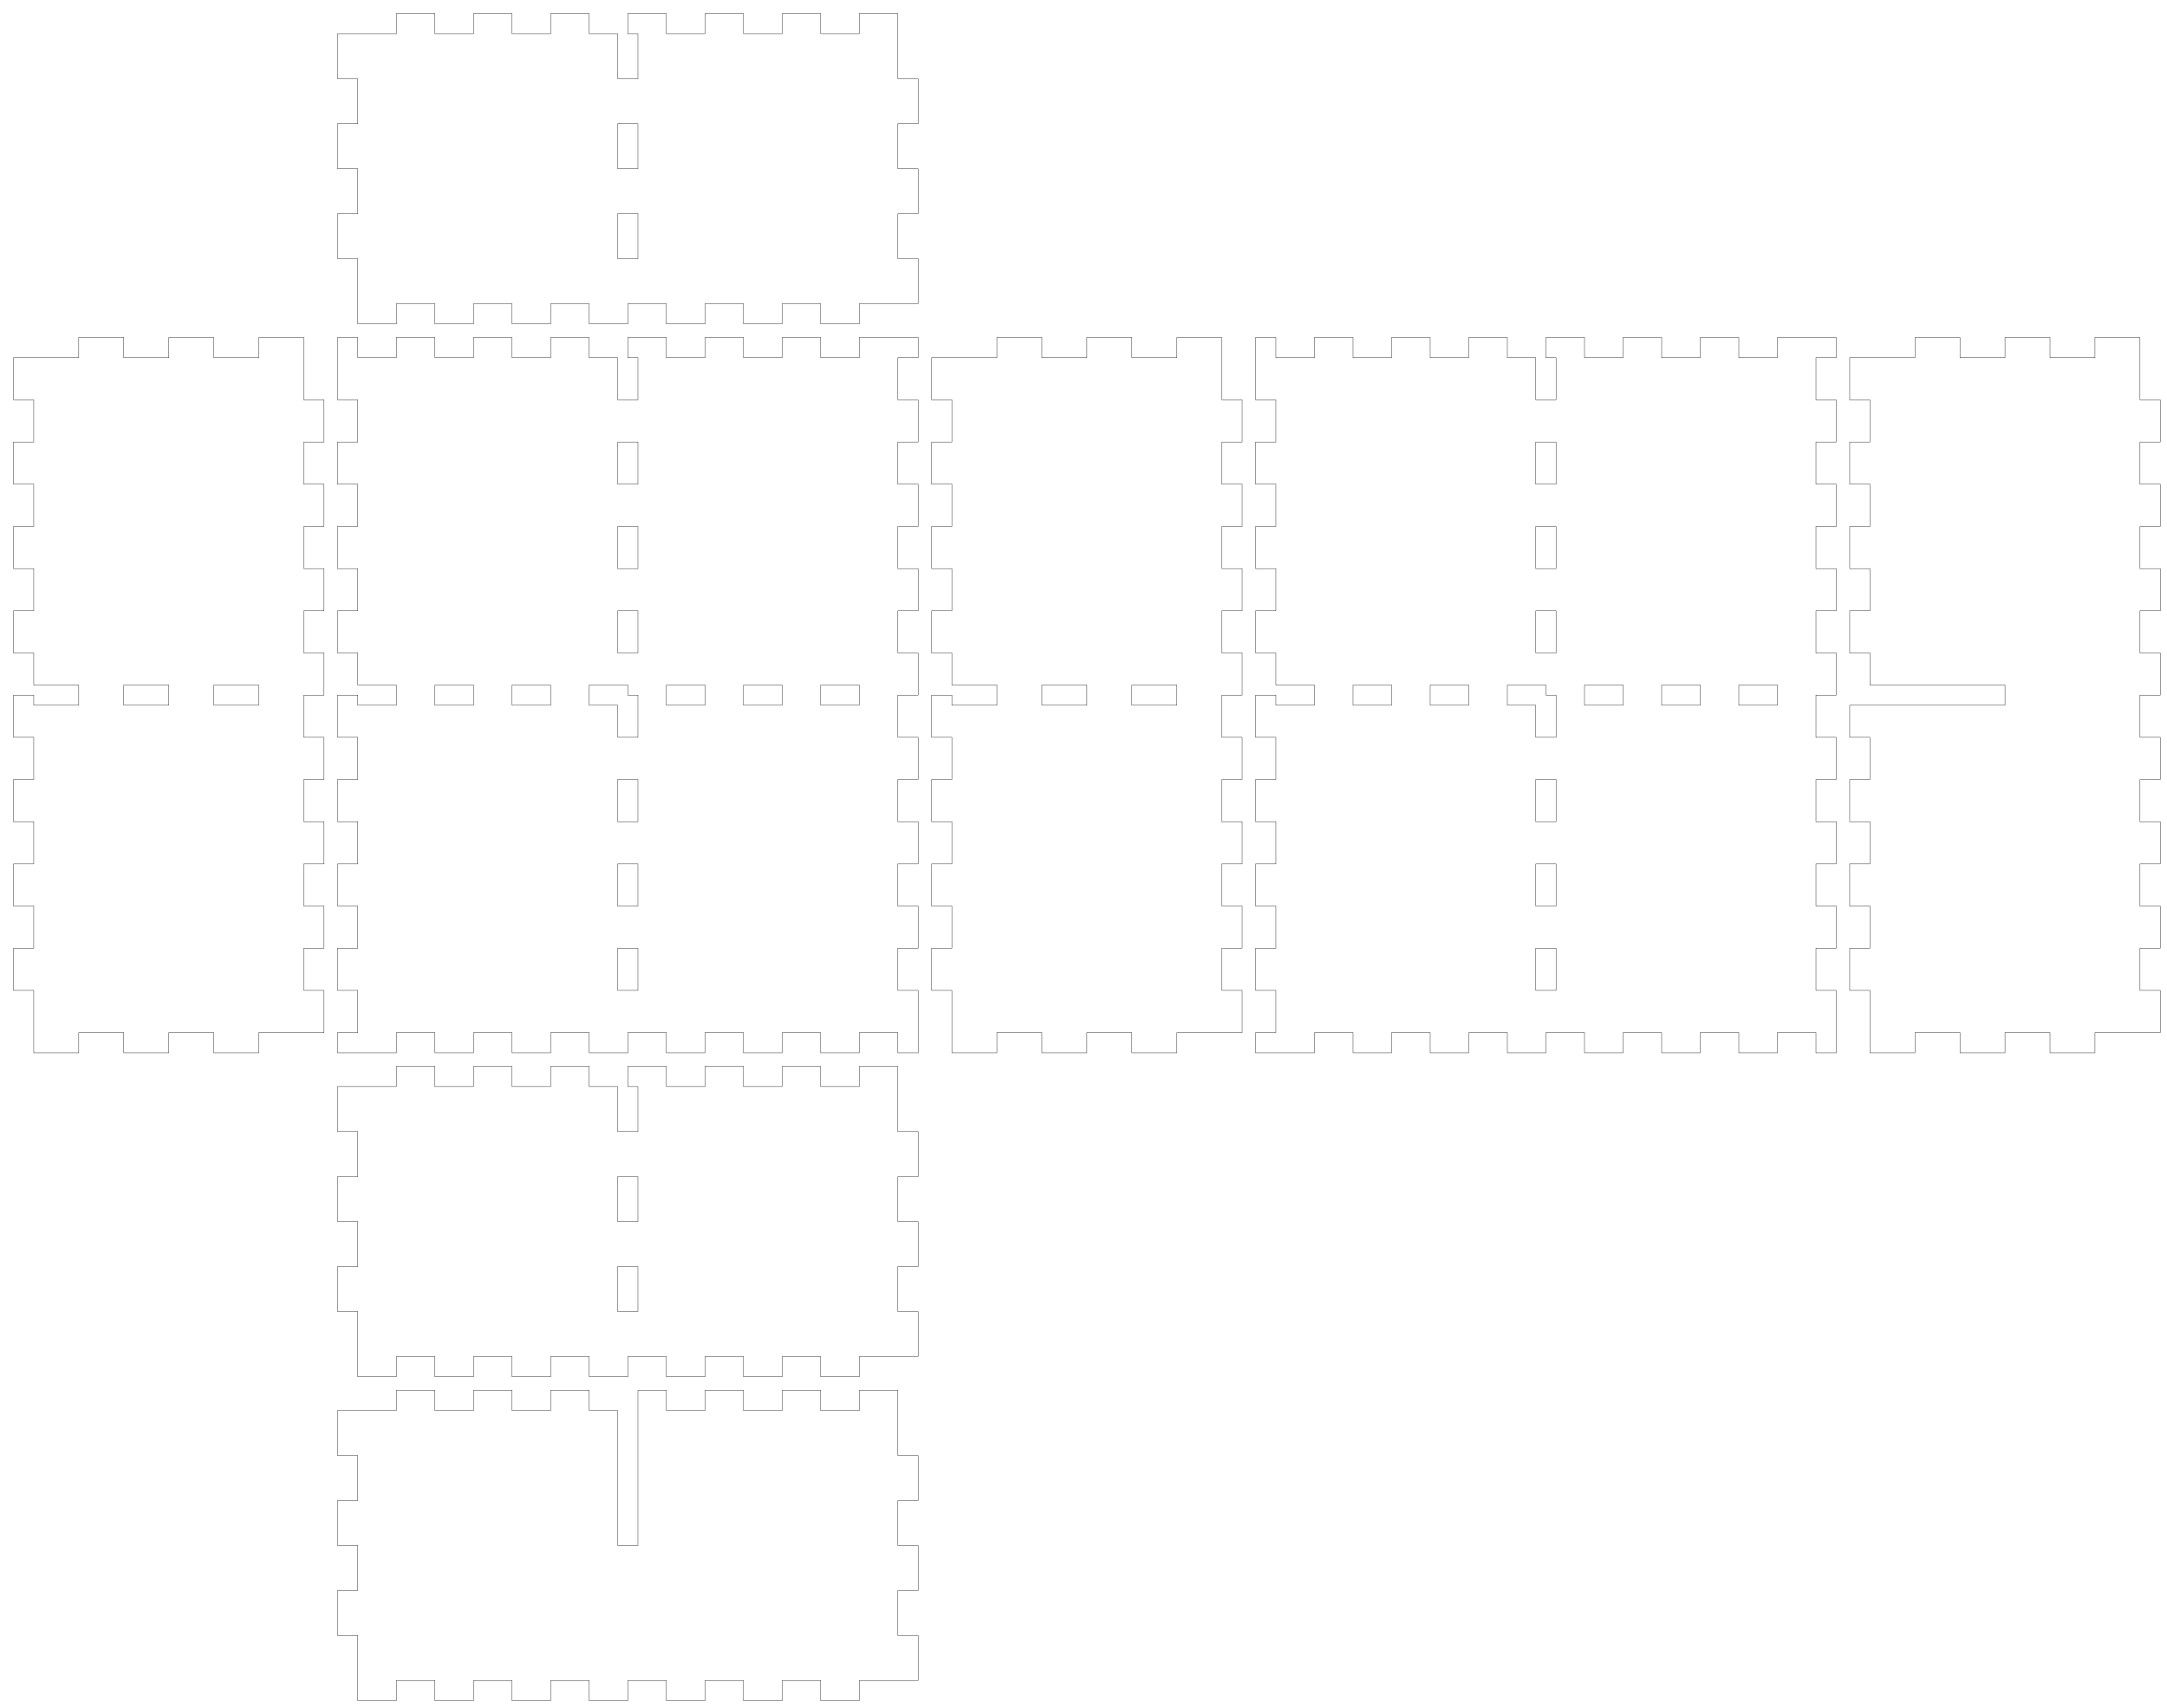
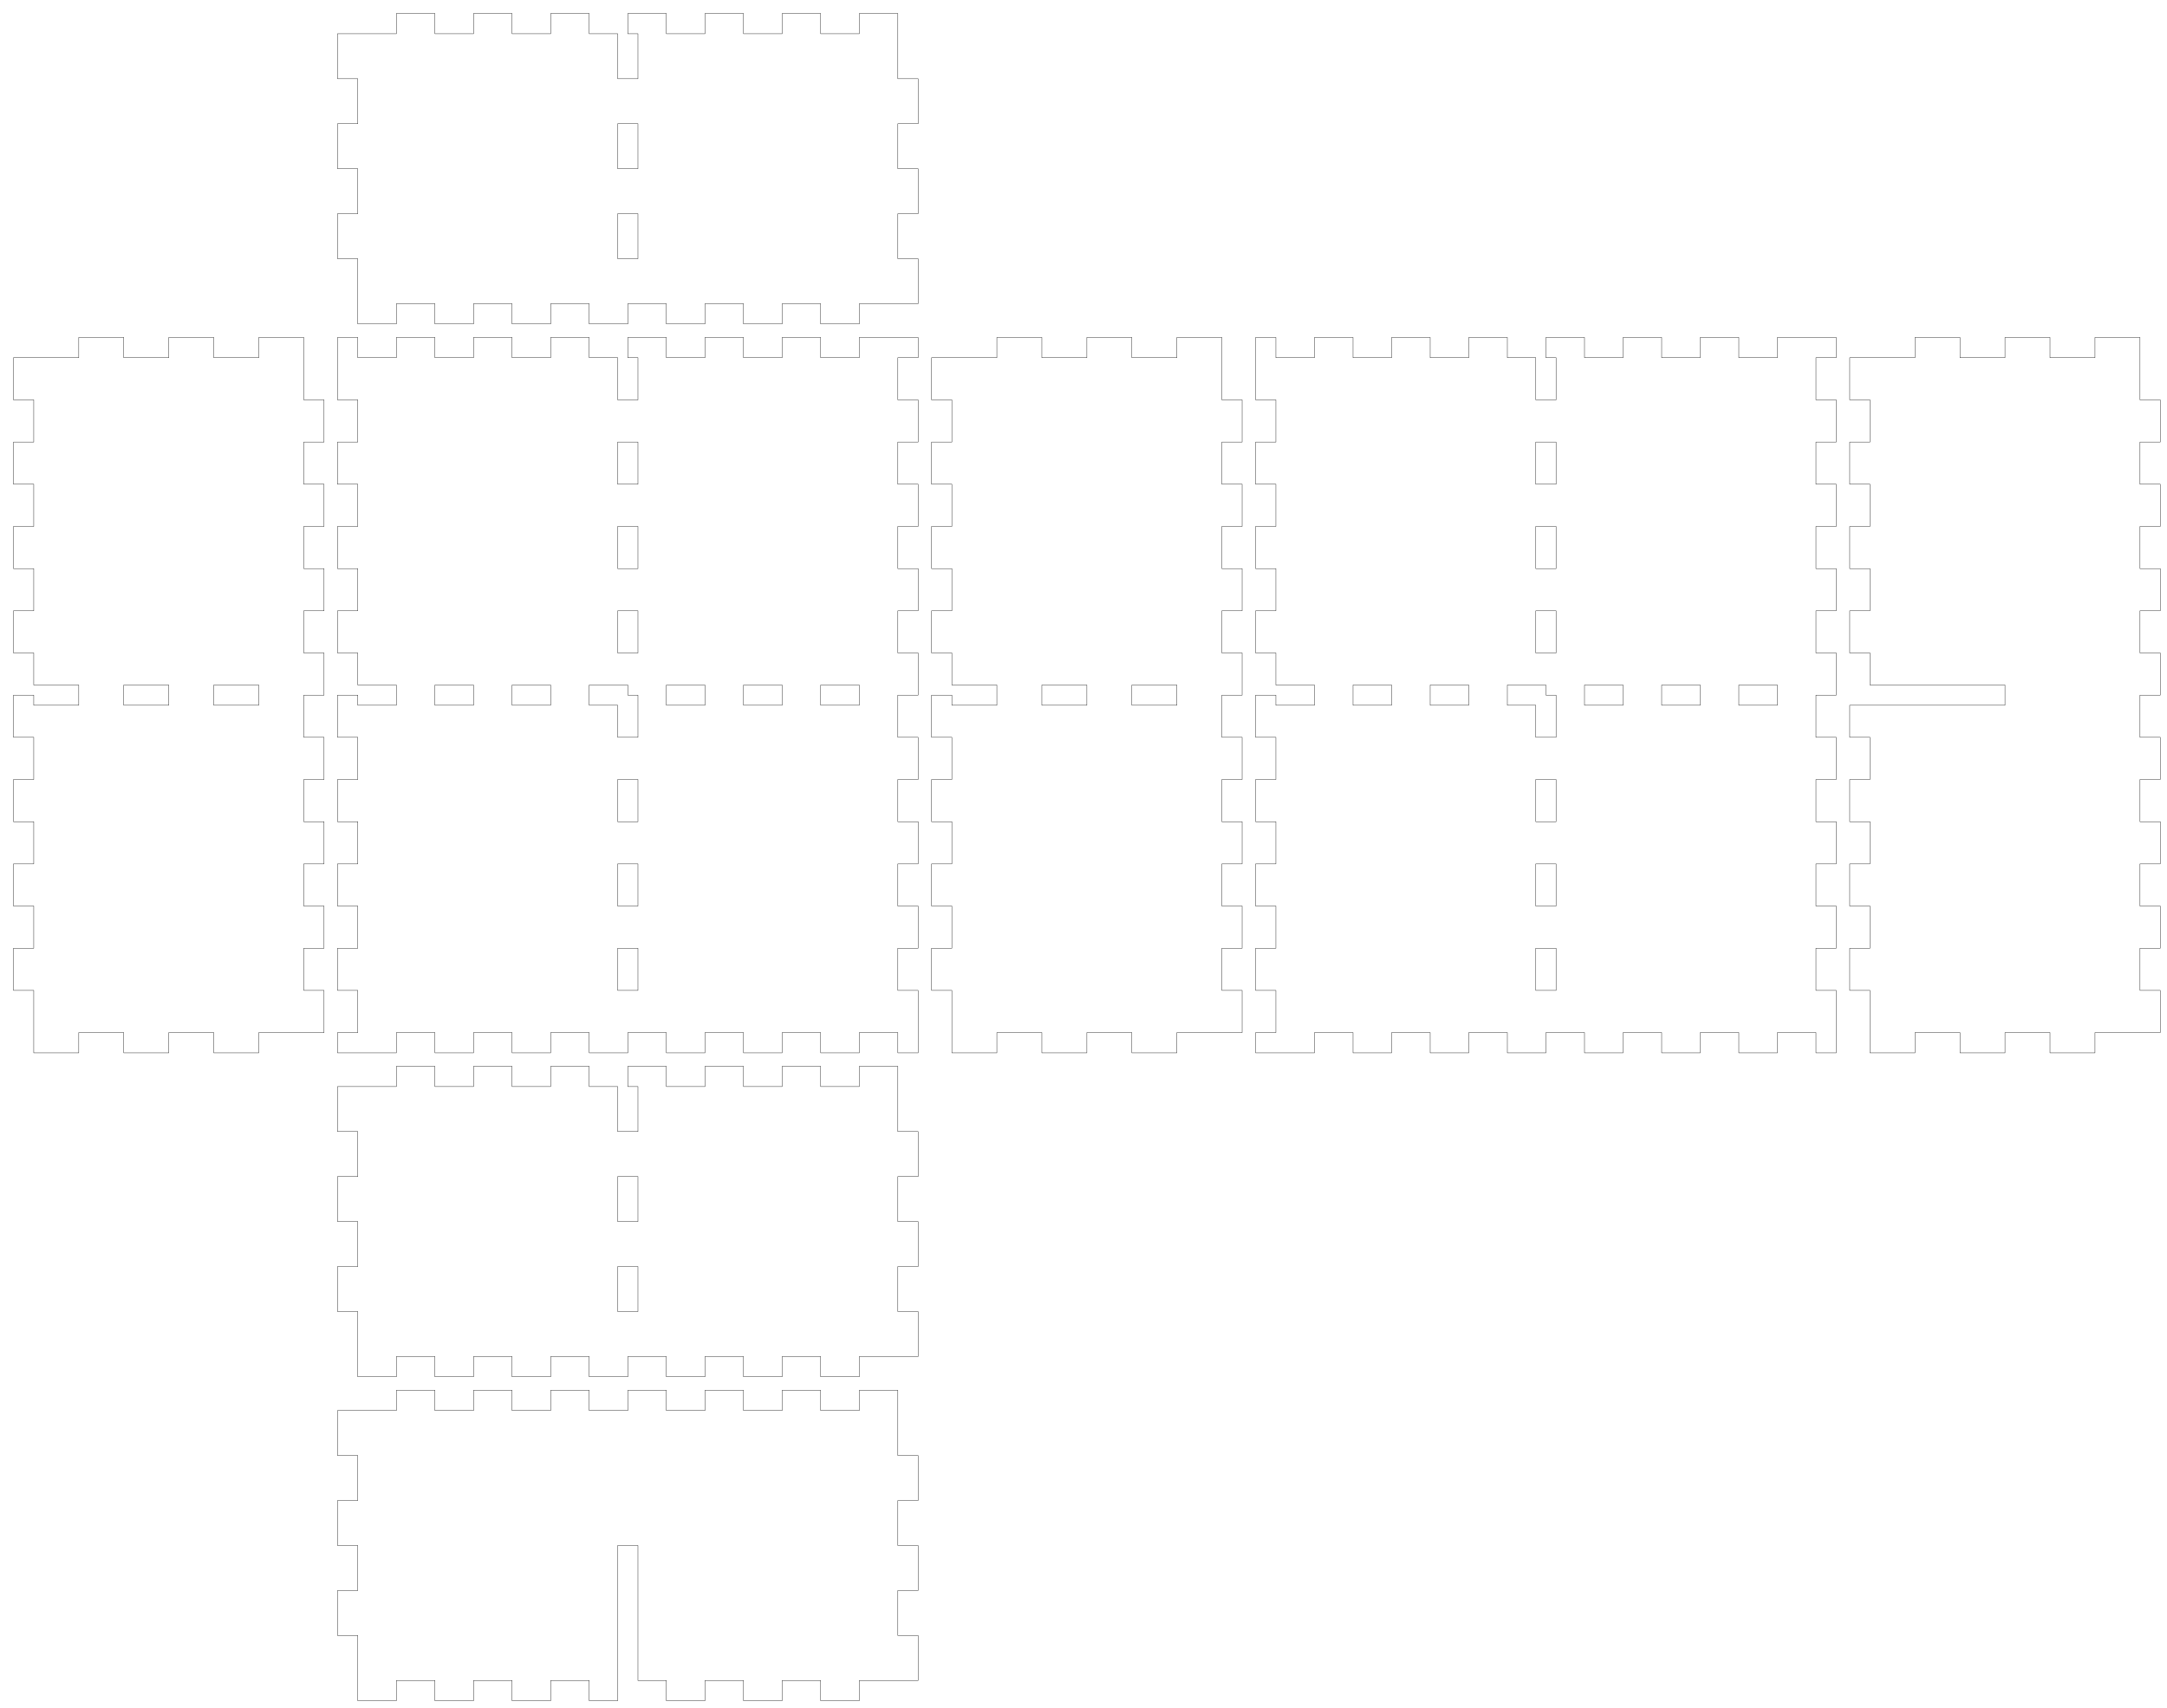
<svg xmlns="http://www.w3.org/2000/svg" width="321mm" height="253mm" viewBox="0 0 321 253" version="1.1" id="svg5">
  <defs id="defs2" />
  <g id="layer1">
    <path id="piece_001" style="fill:none;stroke:#000000;stroke-width:0.051" d="M 50 167.667 L 53 167.667 L 53 174.333 L 50 174.333 L 50 181 L 53 181 L 53 187.667 L 50 187.667 L 50 194.333 L 53 194.333 L 53 204 L 58.714 204 L 58.714 201 L 64.429 201 L 64.429 204 L 70.143 204 L 70.143 201 L 75.857 201 L 75.857 204 L 81.571 204 L 81.571 201 L 87.286 201 L 87.286 204 L 93 204 L 93 201 L 98.714 201 L 98.714 204 L 104.429 204 L 104.429 201 L 110.143 201 L 110.143 204 L 115.857 204 L 115.857 201 L 121.571 201 L 121.571 204 L 127.286 204 L 127.286 201 L 136 201 L 136 194.333 L 133 194.333 L 133 187.667 L 136 187.667 L 136 181 L 133 181 L 133 174.333 L 136 174.333 L 136 167.667 L 133 167.667 L 133 158 L 127.286 158 L 127.286 161 L 121.571 161 L 121.571 158 L 115.857 158 L 115.857 161 L 110.143 161 L 110.143 158 L 104.429 158 L 104.429 161 L 98.714 161 L 98.714 158 L 93 158 L 93 161 L 94.5 161 L 94.5 167.667 L 91.5 167.667 L 91.5 161 L 87.286 161 L 87.286 158 L 81.571 158 L 81.571 161 L 75.857 161 L 75.857 158 L 70.143 158 L 70.143 161 L 64.429 161 L 64.429 158 L 58.714 158 L 58.714 161 L 50 161 L 50 167.667 Z M 91.5 174.333 L 94.5 174.333 L 94.5 181 L 91.5 181 L 91.5 174.333 Z M 91.5 187.667 L 94.5 187.667 L 94.5 194.333 L 91.5 194.333 L 91.5 187.667 Z" />
-     <path id="xdivider_001" style="fill:none;stroke:#000000;stroke-width:0.051" d="M 50 215.667 L 53 215.667 L 53 222.333 L 50 222.333 L 50 229 L 53 229 L 53 235.667 L 50 235.667 L 50 242.333 L 53 242.333 L 53 252 L 58.714 252 L 58.714 249 L 64.429 249 L 64.429 252 L 70.143 252 L 70.143 249 L 75.857 249 L 75.857 252 L 81.571 252 L 81.571 249 L 87.286 249 L 87.286 252 L 93 252 L 93 249 L 98.714 249 L 98.714 252 L 104.429 252 L 104.429 249 L 110.143 249 L 110.143 252 L 115.857 252 L 115.857 249 L 121.571 249 L 121.571 252 L 127.286 252 L 127.286 249 L 136 249 L 136 242.333 L 133 242.333 L 133 235.667 L 136 235.667 L 136 229 L 133 229 L 133 222.333 L 136 222.333 L 136 215.667 L 133 215.667 L 133 206 L 127.286 206 L 127.286 209 L 121.571 209 L 121.571 206 L 115.857 206 L 115.857 209 L 110.143 209 L 110.143 206 L 104.429 206 L 104.429 209 L 98.714 209 L 98.714 206 L 94.5 206 L 94.5 229 L 91.5 229 L 91.5 209 L 87.286 209 L 87.286 206 L 81.571 206 L 81.571 209 L 75.857 209 L 75.857 206 L 70.143 206 L 70.143 209 L 64.429 209 L 64.429 206 L 58.714 206 L 58.714 209 L 50 209 L 50 215.667 Z" />
+     <path id="xdivider_001" style="fill:none;stroke:#000000;stroke-width:0.051" d="M 50 215.667 L 53 215.667 L 53 222.333 L 50 222.333 L 50 229 L 53 229 L 53 235.667 L 50 235.667 L 50 242.333 L 53 242.333 L 53 252 L 58.714 252 L 58.714 249 L 64.429 249 L 64.429 252 L 70.143 252 L 70.143 249 L 75.857 249 L 75.857 252 L 81.571 252 L 81.571 249 L 87.286 249 L 87.286 252 L 91.5 252 L 91.5 229 L 94.5 229 L 94.5 249 L 98.714 249 L 98.714 252 L 104.429 252 L 104.429 249 L 110.143 249 L 110.143 252 L 115.857 252 L 115.857 249 L 121.571 249 L 121.571 252 L 127.286 252 L 127.286 249 L 136 249 L 136 242.333 L 133 242.333 L 133 235.667 L 136 235.667 L 136 229 L 133 229 L 133 222.333 L 136 222.333 L 136 215.667 L 133 215.667 L 133 206 L 127.286 206 L 127.286 209 L 121.571 209 L 121.571 206 L 115.857 206 L 115.857 209 L 110.143 209 L 110.143 206 L 104.429 206 L 104.429 209 L 98.714 209 L 98.714 206 L 93 206 L 93 209 L 87.286 209 L 87.286 206 L 81.571 206 L 81.571 209 L 75.857 209 L 75.857 206 L 70.143 206 L 70.143 209 L 64.429 209 L 64.429 206 L 58.714 206 L 58.714 209 L 50 209 L 50 215.667 Z" />
    <path id="piece_002" style="fill:none;stroke:#000000;stroke-width:0.051" d="M 2 59.25 L 5 59.25 L 5 65.5 L 2 65.5 L 2 71.75 L 5 71.75 L 5 78 L 2 78 L 2 84.25 L 5 84.25 L 5 90.5 L 2 90.5 L 2 96.75 L 5 96.75 L 5 101.5 L 11.667 101.5 L 11.667 104.5 L 5 104.5 L 5 103 L 2 103 L 2 109.25 L 5 109.25 L 5 115.5 L 2 115.5 L 2 121.75 L 5 121.75 L 5 128 L 2 128 L 2 134.25 L 5 134.25 L 5 140.5 L 2 140.5 L 2 146.75 L 5 146.75 L 5 156 L 11.667 156 L 11.667 153 L 18.333 153 L 18.333 156 L 25 156 L 25 153 L 31.667 153 L 31.667 156 L 38.333 156 L 38.333 153 L 48 153 L 48 146.75 L 45 146.75 L 45 140.5 L 48 140.5 L 48 134.25 L 45 134.25 L 45 128 L 48 128 L 48 121.75 L 45 121.75 L 45 115.5 L 48 115.5 L 48 109.25 L 45 109.25 L 45 103 L 48 103 L 48 96.75 L 45 96.75 L 45 90.5 L 48 90.5 L 48 84.25 L 45 84.25 L 45 78 L 48 78 L 48 71.75 L 45 71.75 L 45 65.5 L 48 65.5 L 48 59.25 L 45 59.25 L 45 50 L 38.333 50 L 38.333 53 L 31.667 53 L 31.667 50 L 25 50 L 25 53 L 18.333 53 L 18.333 50 L 11.667 50 L 11.667 53 L 2 53 L 2 59.25 Z M 18.333 101.5 L 25 101.5 L 25 104.5 L 18.333 104.5 L 18.333 101.5 Z M 31.667 101.5 L 38.333 101.5 L 38.333 104.5 L 31.667 104.5 L 31.667 101.5 Z" />
    <path id="ydivider_001" style="fill:none;stroke:#000000;stroke-width:0.051" d="M 274 59.25 L 277 59.25 L 277 65.5 L 274 65.5 L 274 71.75 L 277 71.75 L 277 78 L 274 78 L 274 84.25 L 277 84.25 L 277 90.5 L 274 90.5 L 274 96.75 L 277 96.75 L 277 101.5 L 297 101.5 L 297 104.5 L 274 104.5 L 274 109.25 L 277 109.25 L 277 115.5 L 274 115.5 L 274 121.75 L 277 121.75 L 277 128 L 274 128 L 274 134.25 L 277 134.25 L 277 140.5 L 274 140.5 L 274 146.75 L 277 146.75 L 277 156 L 283.667 156 L 283.667 153 L 290.333 153 L 290.333 156 L 297 156 L 297 153 L 303.667 153 L 303.667 156 L 310.333 156 L 310.333 153 L 320 153 L 320 146.75 L 317 146.75 L 317 140.5 L 320 140.5 L 320 134.25 L 317 134.25 L 317 128 L 320 128 L 320 121.75 L 317 121.75 L 317 115.5 L 320 115.5 L 320 109.25 L 317 109.25 L 317 103 L 320 103 L 320 96.75 L 317 96.75 L 317 90.5 L 320 90.5 L 320 84.25 L 317 84.25 L 317 78 L 320 78 L 320 71.75 L 317 71.75 L 317 65.5 L 320 65.5 L 320 59.25 L 317 59.25 L 317 50 L 310.333 50 L 310.333 53 L 303.667 53 L 303.667 50 L 297 50 L 297 53 L 290.333 53 L 290.333 50 L 283.667 50 L 283.667 53 L 274 53 L 274 59.25 Z" />
    <path id="piece_003" style="fill:none;stroke:#000000;stroke-width:0.051" d="M 50 59.25 L 53 59.25 L 53 65.5 L 50 65.5 L 50 71.75 L 53 71.75 L 53 78 L 50 78 L 50 84.25 L 53 84.25 L 53 90.5 L 50 90.5 L 50 96.75 L 53 96.75 L 53 101.5 L 58.714 101.5 L 58.714 104.5 L 53 104.5 L 53 103 L 50 103 L 50 109.25 L 53 109.25 L 53 115.5 L 50 115.5 L 50 121.75 L 53 121.75 L 53 128 L 50 128 L 50 134.25 L 53 134.25 L 53 140.5 L 50 140.5 L 50 146.75 L 53 146.75 L 53 153 L 50 153 L 50 156 L 58.714 156 L 58.714 153 L 64.429 153 L 64.429 156 L 70.143 156 L 70.143 153 L 75.857 153 L 75.857 156 L 81.571 156 L 81.571 153 L 87.286 153 L 87.286 156 L 93 156 L 93 153 L 98.714 153 L 98.714 156 L 104.429 156 L 104.429 153 L 110.143 153 L 110.143 156 L 115.857 156 L 115.857 153 L 121.571 153 L 121.571 156 L 127.286 156 L 127.286 153 L 133 153 L 133 156 L 136 156 L 136 146.75 L 133 146.75 L 133 140.5 L 136 140.5 L 136 134.25 L 133 134.25 L 133 128 L 136 128 L 136 121.75 L 133 121.75 L 133 115.5 L 136 115.5 L 136 109.25 L 133 109.25 L 133 103 L 136 103 L 136 96.75 L 133 96.75 L 133 90.5 L 136 90.5 L 136 84.25 L 133 84.25 L 133 78 L 136 78 L 136 71.75 L 133 71.75 L 133 65.5 L 136 65.5 L 136 59.25 L 133 59.25 L 133 53 L 136 53 L 136 50 L 127.286 50 L 127.286 53 L 121.571 53 L 121.571 50 L 115.857 50 L 115.857 53 L 110.143 53 L 110.143 50 L 104.429 50 L 104.429 53 L 98.714 53 L 98.714 50 L 93 50 L 93 53 L 94.5 53 L 94.5 59.25 L 91.5 59.25 L 91.5 53 L 87.286 53 L 87.286 50 L 81.571 50 L 81.571 53 L 75.857 53 L 75.857 50 L 70.143 50 L 70.143 53 L 64.429 53 L 64.429 50 L 58.714 50 L 58.714 53 L 53 53 L 53 50 L 50 50 L 50 53 L 50 59.25 Z M 110.143 101.5 L 115.857 101.5 L 115.857 104.5 L 110.143 104.5 L 110.143 101.5 Z M 121.571 101.5 L 127.286 101.5 L 127.286 104.5 L 121.571 104.5 L 121.571 101.5 Z M 64.429 101.5 L 70.143 101.5 L 70.143 104.5 L 64.429 104.5 L 64.429 101.5 Z M 75.857 101.5 L 81.571 101.5 L 81.571 104.5 L 75.857 104.5 L 75.857 101.5 Z M 87.286 101.5 L 93 101.5 L 93 103 L 94.5 103 L 94.5 109.25 L 91.5 109.25 L 91.5 104.5 L 87.286 104.5 L 87.286 101.5 Z M 91.5 115.5 L 94.5 115.5 L 94.5 121.75 L 91.5 121.75 L 91.5 115.5 Z M 91.5 128 L 94.5 128 L 94.5 134.25 L 91.5 134.25 L 91.5 128 Z M 91.5 140.5 L 94.5 140.5 L 94.5 146.75 L 91.5 146.75 L 91.5 140.5 Z M 91.5 65.5 L 94.5 65.5 L 94.5 71.75 L 91.5 71.75 L 91.5 65.5 Z M 91.5 78 L 94.5 78 L 94.5 84.25 L 91.5 84.25 L 91.5 78 Z M 91.5 90.5 L 94.5 90.5 L 94.5 96.75 L 91.5 96.75 L 91.5 90.5 Z M 98.714 101.5 L 104.429 101.5 L 104.429 104.5 L 98.714 104.5 L 98.714 101.5 Z" />
    <path id="piece_004" style="fill:none;stroke:#000000;stroke-width:0.051" d="M 138 59.25 L 141 59.25 L 141 65.5 L 138 65.5 L 138 71.75 L 141 71.75 L 141 78 L 138 78 L 138 84.25 L 141 84.25 L 141 90.5 L 138 90.5 L 138 96.75 L 141 96.75 L 141 101.5 L 147.667 101.5 L 147.667 104.5 L 141 104.5 L 141 103 L 138 103 L 138 109.25 L 141 109.25 L 141 115.5 L 138 115.5 L 138 121.75 L 141 121.75 L 141 128 L 138 128 L 138 134.25 L 141 134.25 L 141 140.5 L 138 140.5 L 138 146.75 L 141 146.75 L 141 156 L 147.667 156 L 147.667 153 L 154.333 153 L 154.333 156 L 161 156 L 161 153 L 167.667 153 L 167.667 156 L 174.333 156 L 174.333 153 L 184 153 L 184 146.75 L 181 146.75 L 181 140.5 L 184 140.5 L 184 134.25 L 181 134.25 L 181 128 L 184 128 L 184 121.75 L 181 121.75 L 181 115.5 L 184 115.5 L 184 109.25 L 181 109.25 L 181 103 L 184 103 L 184 96.75 L 181 96.75 L 181 90.5 L 184 90.5 L 184 84.25 L 181 84.25 L 181 78 L 184 78 L 184 71.75 L 181 71.75 L 181 65.5 L 184 65.5 L 184 59.25 L 181 59.25 L 181 50 L 174.333 50 L 174.333 53 L 167.667 53 L 167.667 50 L 161 50 L 161 53 L 154.333 53 L 154.333 50 L 147.667 50 L 147.667 53 L 138 53 L 138 59.25 Z M 154.333 101.5 L 161 101.5 L 161 104.5 L 154.333 104.5 L 154.333 101.5 Z M 167.667 101.5 L 174.333 101.5 L 174.333 104.5 L 167.667 104.5 L 167.667 101.5 Z" />
    <path id="piece_005" style="fill:none;stroke:#000000;stroke-width:0.051" d="M 186 59.25 L 189 59.25 L 189 65.5 L 186 65.5 L 186 71.75 L 189 71.75 L 189 78 L 186 78 L 186 84.25 L 189 84.25 L 189 90.5 L 186 90.5 L 186 96.75 L 189 96.75 L 189 101.5 L 194.714 101.5 L 194.714 104.5 L 189 104.5 L 189 103 L 186 103 L 186 109.25 L 189 109.25 L 189 115.5 L 186 115.5 L 186 121.75 L 189 121.75 L 189 128 L 186 128 L 186 134.25 L 189 134.25 L 189 140.5 L 186 140.5 L 186 146.75 L 189 146.75 L 189 153 L 186 153 L 186 156 L 194.714 156 L 194.714 153 L 200.429 153 L 200.429 156 L 206.143 156 L 206.143 153 L 211.857 153 L 211.857 156 L 217.571 156 L 217.571 153 L 223.286 153 L 223.286 156 L 229 156 L 229 153 L 234.714 153 L 234.714 156 L 240.429 156 L 240.429 153 L 246.143 153 L 246.143 156 L 251.857 156 L 251.857 153 L 257.571 153 L 257.571 156 L 263.286 156 L 263.286 153 L 269 153 L 269 156 L 272 156 L 272 146.75 L 269 146.75 L 269 140.5 L 272 140.5 L 272 134.25 L 269 134.25 L 269 128 L 272 128 L 272 121.75 L 269 121.75 L 269 115.5 L 272 115.5 L 272 109.25 L 269 109.25 L 269 103 L 272 103 L 272 96.75 L 269 96.75 L 269 90.5 L 272 90.5 L 272 84.25 L 269 84.25 L 269 78 L 272 78 L 272 71.75 L 269 71.75 L 269 65.5 L 272 65.5 L 272 59.25 L 269 59.25 L 269 53 L 272 53 L 272 50 L 263.286 50 L 263.286 53 L 257.571 53 L 257.571 50 L 251.857 50 L 251.857 53 L 246.143 53 L 246.143 50 L 240.429 50 L 240.429 53 L 234.714 53 L 234.714 50 L 229 50 L 229 53 L 230.5 53 L 230.5 59.25 L 227.5 59.25 L 227.5 53 L 223.286 53 L 223.286 50 L 217.571 50 L 217.571 53 L 211.857 53 L 211.857 50 L 206.143 50 L 206.143 53 L 200.429 53 L 200.429 50 L 194.714 50 L 194.714 53 L 189 53 L 189 50 L 186 50 L 186 53 L 186 59.25 Z M 200.429 101.5 L 206.143 101.5 L 206.143 104.5 L 200.429 104.5 L 200.429 101.5 Z M 211.857 101.5 L 217.571 101.5 L 217.571 104.5 L 211.857 104.5 L 211.857 101.5 Z M 223.286 101.5 L 229 101.5 L 229 103 L 230.5 103 L 230.5 109.25 L 227.5 109.25 L 227.5 104.5 L 223.286 104.5 L 223.286 101.5 Z M 227.5 115.5 L 230.5 115.5 L 230.5 121.75 L 227.5 121.75 L 227.5 115.5 Z M 227.5 128 L 230.5 128 L 230.5 134.25 L 227.5 134.25 L 227.5 128 Z M 227.5 140.5 L 230.5 140.5 L 230.5 146.75 L 227.5 146.75 L 227.5 140.5 Z M 227.5 65.5 L 230.5 65.5 L 230.5 71.75 L 227.5 71.75 L 227.5 65.5 Z M 227.5 78 L 230.5 78 L 230.5 84.25 L 227.5 84.25 L 227.5 78 Z M 227.5 90.5 L 230.5 90.5 L 230.5 96.75 L 227.5 96.75 L 227.5 90.5 Z M 234.714 101.5 L 240.429 101.5 L 240.429 104.5 L 234.714 104.5 L 234.714 101.5 Z M 246.143 101.5 L 251.857 101.5 L 251.857 104.5 L 246.143 104.5 L 246.143 101.5 Z M 257.571 101.5 L 263.286 101.5 L 263.286 104.5 L 257.571 104.5 L 257.571 101.5 Z" />
    <path id="piece_006" style="fill:none;stroke:#000000;stroke-width:0.051" d="M 50 11.667 L 53 11.667 L 53 18.333 L 50 18.333 L 50 25 L 53 25 L 53 31.667 L 50 31.667 L 50 38.333 L 53 38.333 L 53 48 L 58.714 48 L 58.714 45 L 64.429 45 L 64.429 48 L 70.143 48 L 70.143 45 L 75.857 45 L 75.857 48 L 81.571 48 L 81.571 45 L 87.286 45 L 87.286 48 L 93 48 L 93 45 L 98.714 45 L 98.714 48 L 104.429 48 L 104.429 45 L 110.143 45 L 110.143 48 L 115.857 48 L 115.857 45 L 121.571 45 L 121.571 48 L 127.286 48 L 127.286 45 L 136 45 L 136 38.333 L 133 38.333 L 133 31.667 L 136 31.667 L 136 25 L 133 25 L 133 18.333 L 136 18.333 L 136 11.667 L 133 11.667 L 133 2 L 127.286 2 L 127.286 5 L 121.571 5 L 121.571 2 L 115.857 2 L 115.857 5 L 110.143 5 L 110.143 2 L 104.429 2 L 104.429 5 L 98.714 5 L 98.714 2 L 93 2 L 93 5 L 94.5 5 L 94.5 11.667 L 91.5 11.667 L 91.5 5 L 87.286 5 L 87.286 2 L 81.571 2 L 81.571 5 L 75.857 5 L 75.857 2 L 70.143 2 L 70.143 5 L 64.429 5 L 64.429 2 L 58.714 2 L 58.714 5 L 50 5 L 50 11.667 Z M 91.5 18.333 L 94.5 18.333 L 94.5 25 L 91.5 25 L 91.5 18.333 Z M 91.5 31.667 L 94.5 31.667 L 94.5 38.333 L 91.5 38.333 L 91.5 31.667 Z" />
  </g>
</svg>
